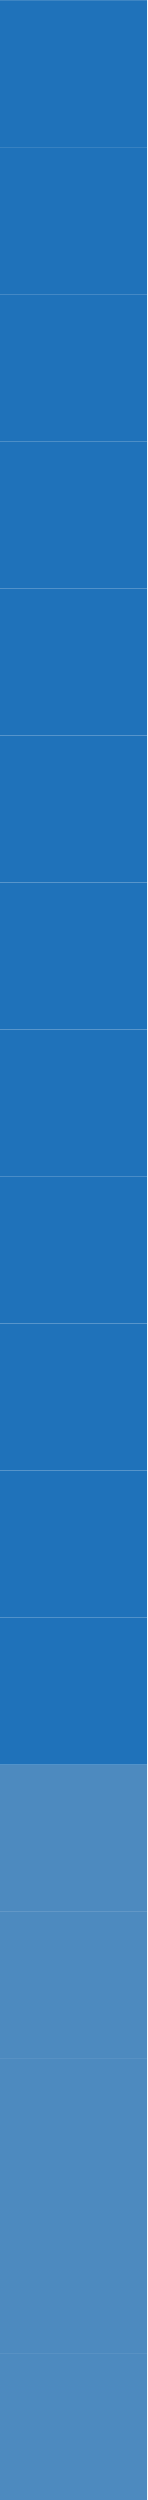
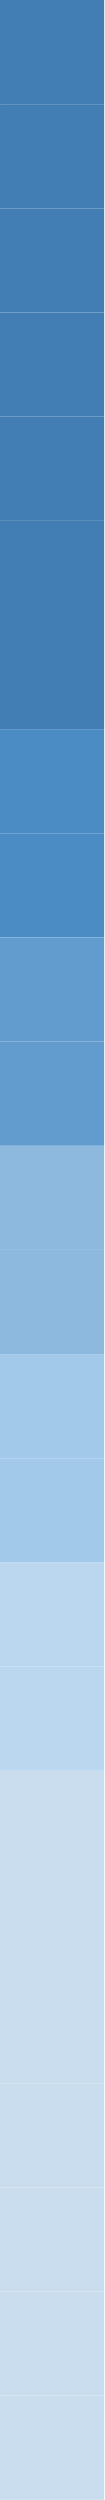
- <svg xmlns="http://www.w3.org/2000/svg" width="100%" height="100%" viewBox="0 0 1 17" version="1.1" xml:space="preserve" style="fill-rule:evenodd;clip-rule:evenodd;stroke-linejoin:round;stroke-miterlimit:2;">
+ <svg xmlns="http://www.w3.org/2000/svg" width="100%" height="100%" viewBox="0 0 1 24" version="1.1" xml:space="preserve" style="fill-rule:evenodd;clip-rule:evenodd;stroke-linejoin:round;stroke-miterlimit:2;">
  <g transform="matrix(1,0,0,1,-466,0)">
-     <g id="Artboard1" transform="matrix(0.5,0,0,1.09091,233,33.8182)">
+     <g id="sky" transform="matrix(0.5,0,0,0.545455,233,16.9091)">
      <rect x="466" y="-31" width="2" height="44" style="fill:none;" />
      <clipPath id="_clip1">
        <rect x="466" y="-31" width="2" height="44" />
      </clipPath>
      <g clip-path="url(#_clip1)">
-         <g transform="matrix(2,0,0,2.50944,191.335,-274.695)">
-           <g transform="matrix(0.118078,0,0,0.0431323,128.125,93.1849)">
-             <rect x="77.977" y="91.039" width="8.469" height="8.469" style="fill:rgb(31,114,186);" />
+         <g transform="matrix(0.969695,0,0,1,14.1221,0)">
+           <g transform="matrix(0.243535,0,0,0.216476,447.01,-32.3754)">
+             <rect x="77.977" y="91.039" width="8.469" height="8.469" style="fill:rgb(98,156,206);" />
          </g>
-           <g transform="matrix(0.118078,0,0,0.0431323,128.125,94.646)">
-             <rect x="77.977" y="91.039" width="8.469" height="8.469" style="fill:rgb(31,114,186);" />
+           <g transform="matrix(0.243535,0,0,0.216476,447.01,-36.0421)">
+             <rect x="77.977" y="91.039" width="8.469" height="8.469" style="fill:rgb(76,140,196);" />
          </g>
-           <g transform="matrix(0.118078,0,0,0.0431323,128.125,93.5501)">
-             <rect x="77.977" y="91.039" width="8.469" height="8.469" style="fill:rgb(31,114,186);" />
+           <g transform="matrix(0.243535,0,0,0.216476,447.01,-47.041)">
+             <rect x="77.977" y="91.039" width="8.469" height="8.469" style="fill:rgb(66,126,179);" />
          </g>
-           <g transform="matrix(0.118078,0,0,0.0431323,128.125,95.0113)">
-             <rect x="77.977" y="91.039" width="8.469" height="8.469" style="fill:rgb(31,114,186);" />
+           <g transform="matrix(0.243535,0,0,0.216476,447.01,-41.541)">
+             <rect x="77.977" y="91.039" width="8.469" height="8.469" style="fill:rgb(66,126,179);" />
          </g>
-           <g transform="matrix(0.118078,0,0,0.0431323,128.125,93.9154)">
-             <rect x="77.977" y="91.039" width="8.469" height="8.469" style="fill:rgb(31,114,186);" />
+           <g transform="matrix(0.243535,0,0,0.216476,447.01,-39.7088)">
+             <rect x="77.977" y="91.039" width="8.469" height="8.469" style="fill:rgb(66,126,179);" />
          </g>
-           <g transform="matrix(0.118078,0,0,0.0431323,128.125,95.3766)">
-             <rect x="77.977" y="91.039" width="8.469" height="8.469" style="fill:rgb(31,114,186);" />
+           <g transform="matrix(0.243535,0,0,0.216476,447.01,-50.7077)">
+             <rect x="77.977" y="91.039" width="8.469" height="8.469" style="fill:rgb(66,126,179);" />
          </g>
-           <g transform="matrix(0.118078,0,0,0.0431323,128.125,94.2807)">
-             <rect x="77.977" y="91.039" width="8.469" height="8.469" style="fill:rgb(31,114,186);" />
+           <g transform="matrix(0.243535,0,0,0.216476,447.01,-45.2077)">
+             <rect x="77.977" y="91.039" width="8.469" height="8.469" style="fill:rgb(66,126,179);" />
          </g>
-           <g transform="matrix(0.118078,0,0,0.0431323,128.125,95.7419)">
-             <rect x="77.977" y="91.039" width="8.469" height="8.469" style="fill:rgb(31,114,186);" />
+           <g transform="matrix(0.243535,0,0,0.216476,447.01,-26.8754)">
+             <rect x="77.977" y="91.039" width="8.469" height="8.469" style="fill:rgb(163,201,234);" />
          </g>
-           <g transform="matrix(0.118078,0,0,0.0431323,128.125,99.0295)">
-             <rect x="77.977" y="91.039" width="8.469" height="8.469" style="fill:rgb(77,138,191);" />
+           <g transform="matrix(0.243535,0,0,0.216476,447.01,-30.5421)">
+             <rect x="77.977" y="91.039" width="8.469" height="8.469" style="fill:rgb(142,185,222);" />
          </g>
-           <g transform="matrix(0.118078,0,0,0.0431323,128.125,97.5683)">
-             <rect x="77.977" y="91.039" width="8.469" height="8.469" style="fill:rgb(77,138,191);" />
+           <g transform="matrix(0.243535,0,0,0.216476,447.01,-23.2087)">
+             <rect x="77.977" y="91.039" width="8.469" height="8.469" style="fill:rgb(186,215,239);" />
          </g>
-           <g transform="matrix(0.118078,0,0,0.0431323,128.125,99.3947)">
-             <rect x="77.977" y="91.039" width="8.469" height="8.469" style="fill:rgb(77,138,191);" />
+           <g transform="matrix(0.243535,0,0,0.216476,447.01,-19.5421)">
+             <rect x="77.977" y="91.039" width="8.469" height="8.469" style="fill:rgb(202,221,238);" />
          </g>
-           <g transform="matrix(0.118078,0,0,0.0431323,128.125,97.9336)">
-             <rect x="77.977" y="91.039" width="8.469" height="8.469" style="fill:rgb(77,138,191);" />
+           <g transform="matrix(0.243535,0,0,0.216476,447.01,-12.2099)">
+             <rect x="77.977" y="91.039" width="8.469" height="8.469" style="fill:rgb(202,221,238);" />
          </g>
-           <g transform="matrix(0.118078,0,0,0.0431323,128.125,98.2989)">
-             <rect x="77.977" y="91.039" width="8.469" height="8.469" style="fill:rgb(77,138,191);" />
+           <g transform="matrix(0.243535,0,0,0.216476,447.01,-8.54325)">
+             <rect x="77.977" y="91.039" width="8.469" height="8.469" style="fill:rgb(202,221,238);" />
          </g>
-           <g transform="matrix(0.118078,0,0,0.0431323,128.125,98.6642)">
-             <rect x="77.977" y="91.039" width="8.469" height="8.469" style="fill:rgb(77,138,191);" />
+           <g transform="matrix(0.243535,0,0,0.216476,447.01,-15.8766)">
+             <rect x="77.977" y="91.039" width="8.469" height="8.469" style="fill:rgb(202,221,238);" />
          </g>
-         </g>
-         <g transform="matrix(0.236155,0,0,0.108238,447.585,-33.5205)">
-           <rect x="77.977" y="91.039" width="8.469" height="8.469" style="fill:rgb(31,114,186);" />
-         </g>
-         <g transform="matrix(0.236155,0,0,0.108238,447.585,-32.6038)">
-           <rect x="77.977" y="91.039" width="8.469" height="8.469" style="fill:rgb(31,114,186);" />
-         </g>
-         <g transform="matrix(0.236155,0,0,0.108238,447.585,-31.6871)">
-           <rect x="77.977" y="91.039" width="8.469" height="8.469" style="fill:rgb(31,114,186);" />
-         </g>
-         <g transform="matrix(0.236155,0,0,0.108238,447.585,-30.7705)">
-           <rect x="77.977" y="91.039" width="8.469" height="8.469" style="fill:rgb(31,114,186);" />
+           <g transform="matrix(0.243535,0,0,0.216476,447.01,-34.2088)">
+             <rect x="77.977" y="91.039" width="8.469" height="8.469" style="fill:rgb(98,156,206);" />
+           </g>
+           <g transform="matrix(0.243535,0,0,0.216476,447.01,-37.8754)">
+             <rect x="77.977" y="91.039" width="8.469" height="8.469" style="fill:rgb(76,140,196);" />
+           </g>
+           <g transform="matrix(0.243535,0,0,0.216476,447.01,-48.8743)">
+             <rect x="77.977" y="91.039" width="8.469" height="8.469" style="fill:rgb(66,126,179);" />
+           </g>
+           <g transform="matrix(0.243535,0,0,0.216476,447.01,-43.3743)">
+             <rect x="77.977" y="91.039" width="8.469" height="8.469" style="fill:rgb(66,126,179);" />
+           </g>
+           <g transform="matrix(0.243535,0,0,0.216476,447.01,-25.0421)">
+             <rect x="77.977" y="91.039" width="8.469" height="8.469" style="fill:rgb(163,201,234);" />
+           </g>
+           <g transform="matrix(0.243535,0,0,0.216476,447.01,-28.7087)">
+             <rect x="77.977" y="91.039" width="8.469" height="8.469" style="fill:rgb(142,185,222);" />
+           </g>
+           <g transform="matrix(0.243535,0,0,0.216476,447.01,-21.3754)">
+             <rect x="77.977" y="91.039" width="8.469" height="8.469" style="fill:rgb(186,215,239);" />
+           </g>
+           <g transform="matrix(0.243535,0,0,0.216476,447.01,-17.7087)">
+             <rect x="77.977" y="91.039" width="8.469" height="8.469" style="fill:rgb(202,221,238);" />
+           </g>
+           <g transform="matrix(0.243535,0,0,0.216476,447.01,-10.3766)">
+             <rect x="77.977" y="91.039" width="8.469" height="8.469" style="fill:rgb(202,221,238);" />
+           </g>
+           <g transform="matrix(0.243535,0,0,0.216476,447.01,-14.0433)">
+             <rect x="77.977" y="91.039" width="8.469" height="8.469" style="fill:rgb(202,221,238);" />
+           </g>
        </g>
      </g>
    </g>
  </g>
</svg>
